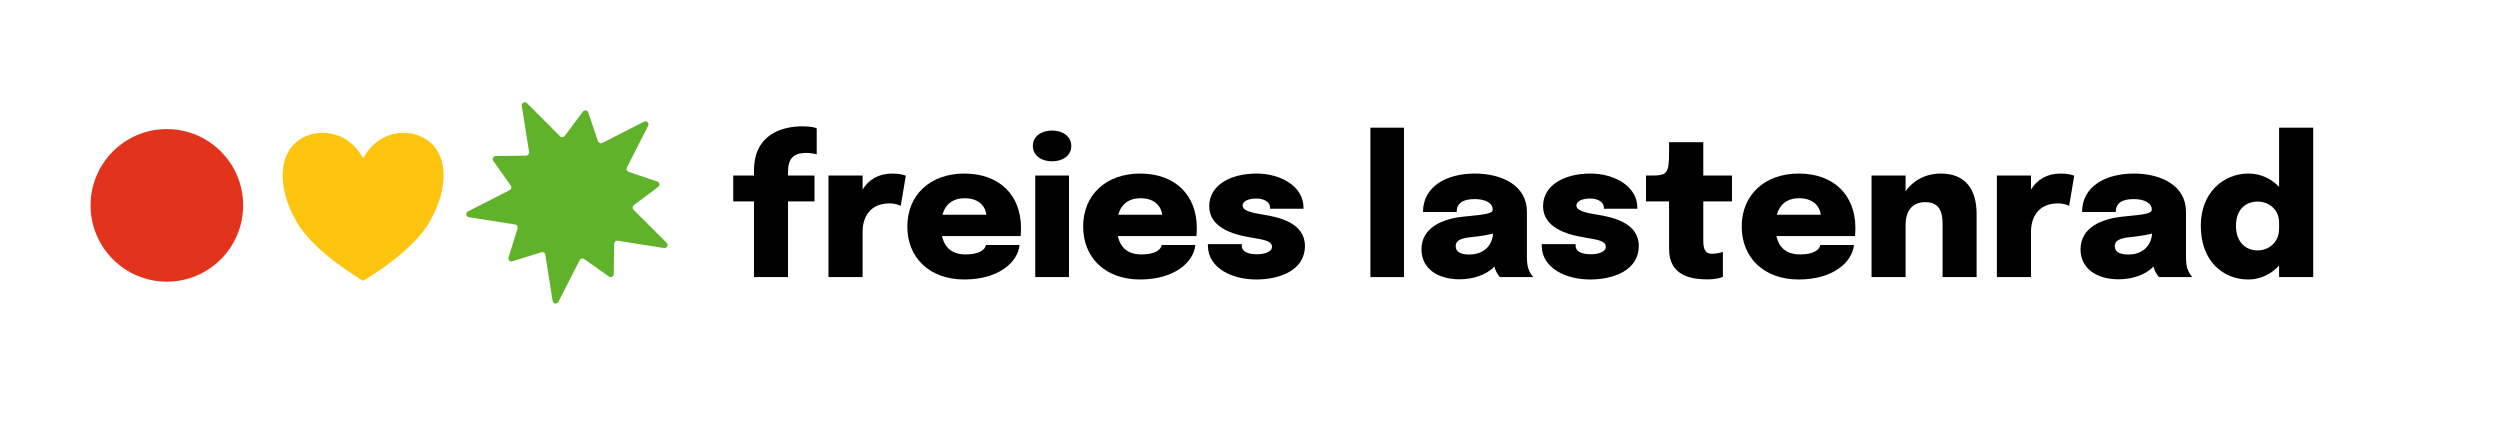
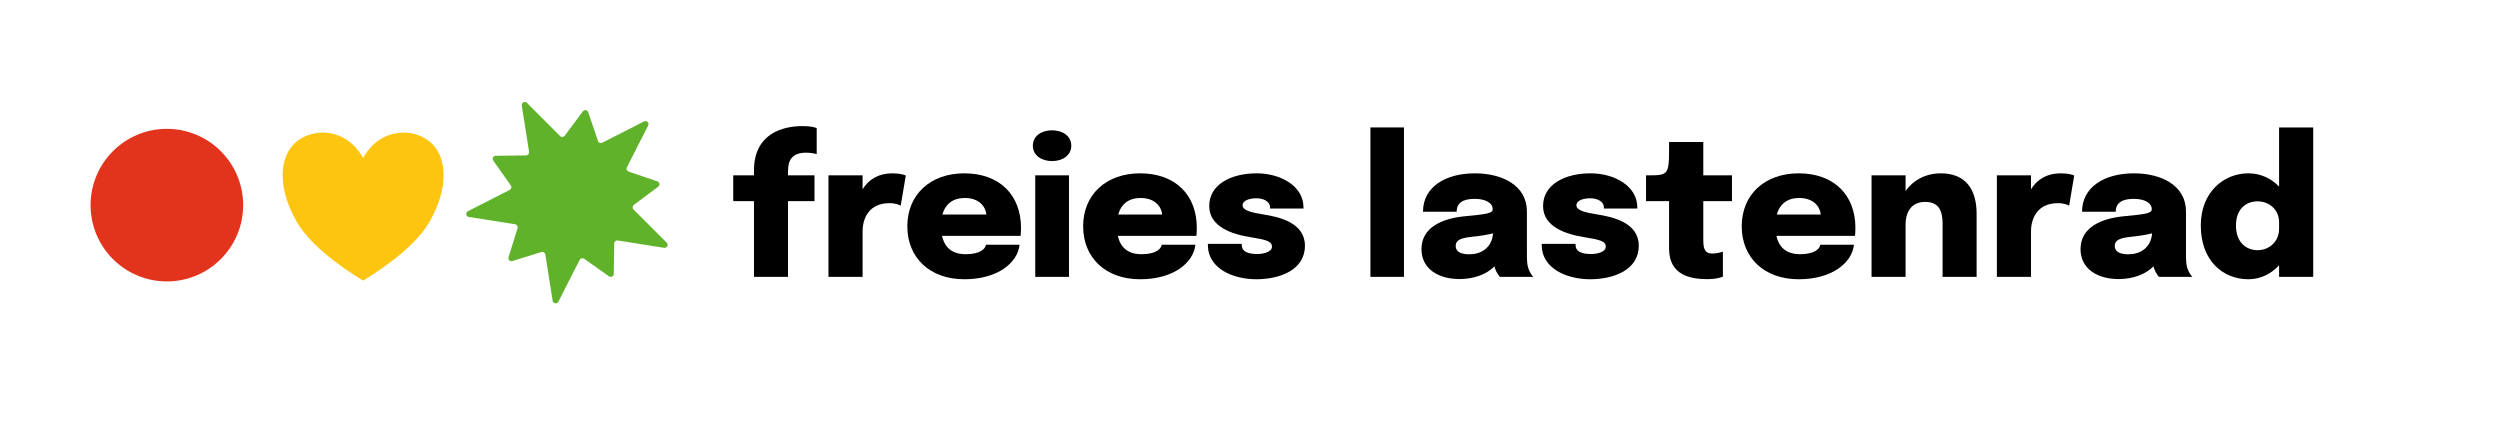
- <svg xmlns="http://www.w3.org/2000/svg" width="100%" height="100%" viewBox="0 0 1056 186" version="1.1" xml:space="preserve" style="fill-rule:evenodd;clip-rule:evenodd;stroke-linejoin:round;stroke-miterlimit:2;">
-   <rect id="freieslastenrad---quer" x="0.024" y="0.135" width="1055.33" height="184.675" style="fill:none;" />
-   <path d="M318.485,117.044l14.376,0l-0,-31.982l11.185,0l0,-10.903l-11.185,0l-0,-1.736c-0,-4.765 1.776,-7.834 7.672,-7.834c1.898,0 3.796,0.404 4.442,0.606l-0,-10.984c-0.646,-0.283 -2.261,-0.848 -6.098,-0.848c-7.955,0 -20.392,2.988 -20.392,18.697l-0,2.099l-8.763,0l0,10.903l8.763,0l-0,31.982Z" style="fill-rule:nonzero;" />
-   <path d="M349.942,117.044l14.416,0l-0,-19.181c-0,-5.774 2.867,-11.953 11.387,-11.953c2.504,0 4.24,0.768 4.725,1.05l2.14,-12.72c-0.484,-0.242 -2.301,-0.929 -5.774,-0.929c-5.694,0 -9.894,2.544 -12.478,6.744l-0,-5.896l-14.416,0l-0,42.885Z" style="fill-rule:nonzero;" />
-   <path d="M430.664,103.476l-14.214,0c-0.243,1.817 -2.544,3.998 -8.521,3.998c-5.693,-0 -8.924,-2.786 -10.014,-7.753l33.193,-0c0.081,-0.646 0.162,-1.939 0.162,-3.392c-0,-13.972 -9.167,-23.018 -23.946,-23.018c-14.336,0 -24.068,8.965 -24.068,22.372c0,13.164 9.369,22.371 24.068,22.371c14.295,-0 22.573,-7.107 23.34,-14.578Zm-23.138,-19.746c6.016,-0 8.762,3.553 9.126,6.986l-18.576,-0c1.252,-4.483 4.483,-6.986 9.45,-6.986Z" style="fill-rule:nonzero;" />
-   <path d="M444.394,68.143c4.32,-0 8.116,-2.302 8.116,-6.502c0,-4.199 -3.796,-6.501 -8.116,-6.501c-4.362,-0 -8.117,2.302 -8.117,6.501c-0,4.159 3.755,6.502 8.117,6.502Zm-7.107,48.901l14.254,0l0,-42.885l-14.254,0l-0,42.885Z" style="fill-rule:nonzero;" />
-   <path d="M504.925,103.476l-14.214,0c-0.242,1.817 -2.544,3.998 -8.52,3.998c-5.694,-0 -8.925,-2.786 -10.015,-7.753l33.193,-0c0.081,-0.646 0.162,-1.939 0.162,-3.392c-0,-13.972 -9.167,-23.018 -23.946,-23.018c-14.336,0 -24.067,8.965 -24.067,22.372c-0,13.164 9.368,22.371 24.067,22.371c14.295,-0 22.573,-7.107 23.34,-14.578Zm-23.138,-19.746c6.017,-0 8.762,3.553 9.126,6.986l-18.576,-0c1.252,-4.483 4.483,-6.986 9.45,-6.986Z" style="fill-rule:nonzero;" />
-   <path d="M530.648,118.054c9.853,-0 20.554,-3.836 20.554,-14.174c0,-9.732 -10.903,-12.155 -17.566,-13.205c-5.088,-0.807 -8.762,-1.696 -8.762,-3.836c-0,-2.342 3.513,-2.988 5.855,-2.988c2.705,-0 5.734,1.171 5.734,3.877l-0,0.444l14.133,-0l0,-0.485c0,-8.884 -9.489,-14.376 -19.786,-14.376c-10.863,0 -20.03,4.725 -20.03,13.811c0,8.884 9.813,11.953 17.405,13.164c6.501,1.05 9.086,1.656 9.086,3.998c-0,2.261 -3.514,3.109 -6.219,3.109c-4.038,0 -6.542,-1.09 -6.542,-3.796l0,-0.484l-14.295,-0l0,0.565c0,9.651 10.297,14.376 20.433,14.376Z" style="fill-rule:nonzero;" />
-   <rect x="578.863" y="53.928" width="14.174" height="63.116" style="fill-rule:nonzero;" />
-   <path d="M616.539,117.973c5.896,0 11.388,-1.938 14.699,-5.371c0.081,0.364 0.202,0.687 0.323,1.05c0.565,1.616 1.575,2.948 2.019,3.392l14.093,0c-0.525,-0.484 -1.575,-1.898 -2.181,-3.836c-0.525,-1.736 -0.525,-3.917 -0.525,-6.219l0,-17.606c0,-10.943 -10.418,-16.072 -21.967,-16.072c-12.316,0 -21.927,5.654 -21.927,16.234l14.214,-0c0,-3.635 2.544,-5.452 7.592,-5.452c4.725,0 7.632,1.777 7.632,4.361l-0,0.081c-0,1.656 -2.706,2.06 -11.751,2.908c-9.409,0.888 -18.333,4.603 -18.333,13.891c-0,8.076 6.784,12.639 16.112,12.639Zm4.119,-10.459c-3.756,0 -5.775,-1.171 -5.775,-3.553c0,-2.463 2.221,-3.352 6.825,-3.836c2.948,-0.283 6.138,-0.768 8.965,-1.454c-0.566,6.42 -5.371,8.843 -10.015,8.843Z" style="fill-rule:nonzero;" />
-   <path d="M671.66,118.054c9.853,-0 20.554,-3.836 20.554,-14.174c-0,-9.732 -10.903,-12.155 -17.566,-13.205c-5.088,-0.807 -8.763,-1.696 -8.763,-3.836c-0,-2.342 3.513,-2.988 5.855,-2.988c2.706,-0 5.734,1.171 5.734,3.877l0,0.444l14.134,-0l-0,-0.485c-0,-8.884 -9.49,-14.376 -19.787,-14.376c-10.863,0 -20.029,4.725 -20.029,13.811c-0,8.884 9.813,11.953 17.404,13.164c6.502,1.05 9.086,1.656 9.086,3.998c0,2.261 -3.513,3.109 -6.219,3.109c-4.038,0 -6.541,-1.09 -6.541,-3.796l-0,-0.484l-14.295,-0l-0,0.565c-0,9.651 10.297,14.376 20.433,14.376Z" style="fill-rule:nonzero;" />
-   <path d="M721.369,118.013c2.948,0 5.209,-0.565 6.38,-1.049l0,-10.58c-0.808,0.323 -2.665,0.807 -4.523,0.807c-3.392,0 -3.755,-2.503 -3.755,-5.936l-0,-16.193l12.114,0l0,-10.903l-12.114,0l-0,-14.093l-14.457,0l0,3.958c0,9.651 -0.767,10.135 -8.237,10.135l-1.494,0l-0,10.903l9.731,0l0,20.07c0,11.428 9.369,12.881 16.355,12.881Z" style="fill-rule:nonzero;" />
-   <path d="M783.112,103.476l-14.214,0c-0.243,1.817 -2.544,3.998 -8.521,3.998c-5.694,-0 -8.924,-2.786 -10.014,-7.753l33.193,-0c0.081,-0.646 0.162,-1.939 0.162,-3.392c-0,-13.972 -9.167,-23.018 -23.947,-23.018c-14.335,0 -24.067,8.965 -24.067,22.372c0,13.164 9.369,22.371 24.067,22.371c14.295,-0 22.574,-7.107 23.341,-14.578Zm-23.139,-19.746c6.017,-0 8.763,3.553 9.127,6.986l-18.576,-0c1.252,-4.483 4.482,-6.986 9.449,-6.986Z" style="fill-rule:nonzero;" />
-   <path d="M790.542,117.044l14.376,0l-0,-21.967c-0,-5.896 2.786,-9.692 8.278,-9.692c6.259,0 7.349,4.442 7.349,9.288l0,22.371l14.376,0l0,-26.571c0,-10.135 -4.402,-17.162 -15.143,-17.162c-6.219,0 -11.589,2.787 -14.86,7.511l-0,-6.663l-14.376,0l0,42.885Z" style="fill-rule:nonzero;" />
-   <path d="M843.482,117.044l14.416,0l0,-19.181c0,-5.774 2.867,-11.953 11.388,-11.953c2.503,0 4.24,0.768 4.724,1.05l2.14,-12.72c-0.484,-0.242 -2.301,-0.929 -5.774,-0.929c-5.694,0 -9.894,2.544 -12.478,6.744l0,-5.896l-14.416,0l-0,42.885Z" style="fill-rule:nonzero;" />
-   <path d="M894.928,117.973c5.895,0 11.387,-1.938 14.698,-5.371c0.081,0.364 0.202,0.687 0.323,1.05c0.566,1.616 1.575,2.948 2.02,3.392l14.093,0c-0.525,-0.484 -1.575,-1.898 -2.181,-3.836c-0.525,-1.736 -0.525,-3.917 -0.525,-6.219l0,-17.606c0,-10.943 -10.418,-16.072 -21.967,-16.072c-12.317,0 -21.927,5.654 -21.927,16.234l14.214,-0c-0,-3.635 2.544,-5.452 7.592,-5.452c4.724,0 7.632,1.777 7.632,4.361l-0,0.081c-0,1.656 -2.706,2.06 -11.751,2.908c-9.409,0.888 -18.333,4.603 -18.333,13.891c-0,8.076 6.784,12.639 16.112,12.639Zm4.119,-10.459c-3.756,0 -5.775,-1.171 -5.775,-3.553c0,-2.463 2.221,-3.352 6.824,-3.836c2.948,-0.283 6.138,-0.768 8.965,-1.454c-0.565,6.42 -5.371,8.843 -10.014,8.843Z" style="fill-rule:nonzero;" />
-   <path d="M949.725,118.054c5.088,-0 9.611,-2.261 12.962,-5.896l0,4.886l14.417,0l-0,-63.116l-14.417,0l0,24.996c-3.351,-3.513 -7.914,-5.613 -12.962,-5.613c-10.378,0 -20.11,7.875 -20.11,22.049c0,14.9 9.369,22.694 20.11,22.694Zm3.917,-12.276c-4.765,-0 -9.167,-3.19 -9.167,-10.418c0,-7.188 4.402,-10.217 9.167,-10.217c4.442,0 9.045,3.15 9.045,8.844l0,2.705c0,5.734 -4.482,9.086 -9.045,9.086Z" style="fill-rule:nonzero;" />
+ <svg xmlns="http://www.w3.org/2000/svg" width="100%" height="100%" viewBox="0 0 1056 185" version="1.1" xml:space="preserve" style="fill-rule:evenodd;clip-rule:evenodd;stroke-linejoin:round;stroke-miterlimit:2;">
+   <rect id="freieslastenrad---quer" x="0.024" y="0.036" width="1055.33" height="184.675" style="fill:none;" />
+   <path d="M318.485,116.945l14.376,0l-0,-31.981l11.185,-0l0,-10.903l-11.185,-0l-0,-1.737c-0,-4.765 1.776,-7.834 7.672,-7.834c1.898,0 3.796,0.404 4.442,0.606l-0,-10.984c-0.646,-0.282 -2.261,-0.848 -6.098,-0.848c-7.955,0 -20.392,2.988 -20.392,18.697l-0,2.1l-8.763,-0l0,10.903l8.763,-0l-0,31.981Z" style="fill-rule:nonzero;" />
+   <path d="M349.942,116.945l14.416,0l-0,-19.181c-0,-5.774 2.867,-11.952 11.387,-11.952c2.504,-0 4.24,0.767 4.725,1.049l2.14,-12.72c-0.484,-0.242 -2.301,-0.928 -5.774,-0.928c-5.694,-0 -9.894,2.544 -12.478,6.743l-0,-5.895l-14.416,-0l-0,42.884Z" style="fill-rule:nonzero;" />
+   <path d="M430.664,103.377l-14.214,0c-0.243,1.818 -2.544,3.998 -8.521,3.998c-5.693,0 -8.924,-2.786 -10.014,-7.753l33.193,-0c0.081,-0.646 0.162,-1.938 0.162,-3.392c-0,-13.972 -9.167,-23.017 -23.946,-23.017c-14.336,-0 -24.068,8.964 -24.068,22.371c0,13.164 9.369,22.371 24.068,22.371c14.295,0 22.573,-7.107 23.34,-14.578Zm-23.138,-19.746c6.016,-0 8.762,3.553 9.126,6.986l-18.576,-0c1.252,-4.482 4.483,-6.986 9.45,-6.986Z" style="fill-rule:nonzero;" />
+   <path d="M444.394,68.044c4.32,-0 8.116,-2.302 8.116,-6.502c0,-4.199 -3.796,-6.501 -8.116,-6.501c-4.362,-0 -8.117,2.302 -8.117,6.501c-0,4.16 3.755,6.502 8.117,6.502Zm-7.107,48.901l14.254,0l0,-42.884l-14.254,-0l-0,42.884Z" style="fill-rule:nonzero;" />
+   <path d="M504.925,103.377l-14.214,0c-0.242,1.818 -2.544,3.998 -8.52,3.998c-5.694,0 -8.925,-2.786 -10.015,-7.753l33.193,-0c0.081,-0.646 0.162,-1.938 0.162,-3.392c-0,-13.972 -9.167,-23.017 -23.946,-23.017c-14.336,-0 -24.067,8.964 -24.067,22.371c-0,13.164 9.368,22.371 24.067,22.371c14.295,0 22.573,-7.107 23.34,-14.578Zm-23.138,-19.746c6.017,-0 8.762,3.553 9.126,6.986l-18.576,-0c1.252,-4.482 4.483,-6.986 9.45,-6.986Z" style="fill-rule:nonzero;" />
+   <path d="M530.648,117.955c9.853,0 20.554,-3.836 20.554,-14.174c0,-9.732 -10.903,-12.155 -17.566,-13.204c-5.088,-0.808 -8.762,-1.697 -8.762,-3.837c-0,-2.342 3.513,-2.988 5.855,-2.988c2.705,0 5.734,1.171 5.734,3.877l-0,0.444l14.133,-0l0,-0.485c0,-8.884 -9.489,-14.375 -19.786,-14.375c-10.863,-0 -20.03,4.724 -20.03,13.81c0,8.884 9.813,11.953 17.405,13.164c6.501,1.05 9.086,1.656 9.086,3.998c-0,2.261 -3.514,3.109 -6.219,3.109c-4.038,0 -6.542,-1.09 -6.542,-3.795l0,-0.485l-14.295,-0l0,0.565c0,9.651 10.297,14.376 20.433,14.376Z" style="fill-rule:nonzero;" />
+   <rect x="578.863" y="53.83" width="14.174" height="63.116" style="fill-rule:nonzero;" />
+   <path d="M616.539,117.874c5.896,0 11.388,-1.938 14.699,-5.37c0.081,0.363 0.202,0.686 0.323,1.049c0.565,1.616 1.575,2.948 2.019,3.392l14.093,0c-0.525,-0.484 -1.575,-1.897 -2.181,-3.836c-0.525,-1.736 -0.525,-3.917 -0.525,-6.218l0,-17.607c0,-10.943 -10.418,-16.071 -21.967,-16.071c-12.316,-0 -21.927,5.653 -21.927,16.233l14.214,-0c0,-3.634 2.544,-5.452 7.592,-5.452c4.725,0 7.632,1.777 7.632,4.362l-0,0.08c-0,1.656 -2.706,2.06 -11.751,2.908c-9.409,0.888 -18.333,4.603 -18.333,13.891c-0,8.076 6.784,12.639 16.112,12.639Zm4.119,-10.458c-3.756,-0 -5.775,-1.172 -5.775,-3.554c0,-2.463 2.221,-3.352 6.825,-3.836c2.948,-0.283 6.138,-0.768 8.965,-1.454c-0.566,6.421 -5.371,8.844 -10.015,8.844Z" style="fill-rule:nonzero;" />
+   <path d="M671.66,117.955c9.853,0 20.554,-3.836 20.554,-14.174c-0,-9.732 -10.903,-12.155 -17.566,-13.204c-5.088,-0.808 -8.763,-1.697 -8.763,-3.837c-0,-2.342 3.513,-2.988 5.855,-2.988c2.706,0 5.734,1.171 5.734,3.877l0,0.444l14.134,-0l-0,-0.485c-0,-8.884 -9.49,-14.375 -19.787,-14.375c-10.863,-0 -20.029,4.724 -20.029,13.81c-0,8.884 9.813,11.953 17.404,13.164c6.502,1.05 9.086,1.656 9.086,3.998c0,2.261 -3.513,3.109 -6.219,3.109c-4.038,0 -6.541,-1.09 -6.541,-3.795l-0,-0.485l-14.295,-0l-0,0.565c-0,9.651 10.297,14.376 20.433,14.376Z" style="fill-rule:nonzero;" />
+   <path d="M721.369,117.915c2.948,-0 5.209,-0.566 6.38,-1.05l0,-10.58c-0.808,0.323 -2.665,0.807 -4.523,0.807c-3.392,0 -3.755,-2.503 -3.755,-5.936l-0,-16.192l12.114,-0l0,-10.903l-12.114,-0l-0,-14.094l-14.457,0l0,3.958c0,9.651 -0.767,10.136 -8.237,10.136l-1.494,-0l-0,10.903l9.731,-0l0,20.069c0,11.428 9.369,12.882 16.355,12.882Z" style="fill-rule:nonzero;" />
+   <path d="M783.112,103.377l-14.214,0c-0.243,1.818 -2.544,3.998 -8.521,3.998c-5.694,0 -8.924,-2.786 -10.014,-7.753l33.193,-0c0.081,-0.646 0.162,-1.938 0.162,-3.392c-0,-13.972 -9.167,-23.017 -23.947,-23.017c-14.335,-0 -24.067,8.964 -24.067,22.371c0,13.164 9.369,22.371 24.067,22.371c14.295,0 22.574,-7.107 23.341,-14.578Zm-23.139,-19.746c6.017,-0 8.763,3.553 9.127,6.986l-18.576,-0c1.252,-4.482 4.482,-6.986 9.449,-6.986Z" style="fill-rule:nonzero;" />
+   <path d="M790.542,116.945l14.376,0l-0,-21.967c-0,-5.896 2.786,-9.691 8.278,-9.691c6.259,-0 7.349,4.441 7.349,9.287l0,22.371l14.376,0l0,-26.57c0,-10.136 -4.402,-17.162 -15.143,-17.162c-6.219,-0 -11.589,2.786 -14.86,7.51l-0,-6.662l-14.376,-0l0,42.884Z" style="fill-rule:nonzero;" />
+   <path d="M843.482,116.945l14.416,0l0,-19.181c0,-5.774 2.867,-11.952 11.388,-11.952c2.503,-0 4.24,0.767 4.724,1.049l2.14,-12.72c-0.484,-0.242 -2.301,-0.928 -5.774,-0.928c-5.694,-0 -9.894,2.544 -12.478,6.743l0,-5.895l-14.416,-0l-0,42.884Z" style="fill-rule:nonzero;" />
+   <path d="M894.928,117.874c5.895,0 11.387,-1.938 14.698,-5.37c0.081,0.363 0.202,0.686 0.323,1.049c0.566,1.616 1.575,2.948 2.02,3.392l14.093,0c-0.525,-0.484 -1.575,-1.897 -2.181,-3.836c-0.525,-1.736 -0.525,-3.917 -0.525,-6.218l0,-17.607c0,-10.943 -10.418,-16.071 -21.967,-16.071c-12.317,-0 -21.927,5.653 -21.927,16.233l14.214,-0c-0,-3.634 2.544,-5.452 7.592,-5.452c4.724,0 7.632,1.777 7.632,4.362l-0,0.08c-0,1.656 -2.706,2.06 -11.751,2.908c-9.409,0.888 -18.333,4.603 -18.333,13.891c-0,8.076 6.784,12.639 16.112,12.639Zm4.119,-10.458c-3.756,-0 -5.775,-1.172 -5.775,-3.554c0,-2.463 2.221,-3.352 6.824,-3.836c2.948,-0.283 6.138,-0.768 8.965,-1.454c-0.565,6.421 -5.371,8.844 -10.014,8.844Z" style="fill-rule:nonzero;" />
+   <path d="M949.725,117.955c5.088,0 9.611,-2.261 12.962,-5.896l0,4.886l14.417,0l-0,-63.115l-14.417,-0l0,24.996c-3.351,-3.514 -7.914,-5.613 -12.962,-5.613c-10.378,-0 -20.11,7.874 -20.11,22.048c0,14.9 9.369,22.694 20.11,22.694Zm3.917,-12.276c-4.765,0 -9.167,-3.19 -9.167,-10.418c0,-7.188 4.402,-10.217 9.167,-10.217c4.442,0 9.045,3.15 9.045,8.844l0,2.705c0,5.734 -4.482,9.086 -9.045,9.086Z" style="fill-rule:nonzero;" />
  <g>
-     <path d="M102.709,86.749c0,-17.798 -14.428,-32.227 -32.226,-32.227c-17.797,0 -32.225,14.429 -32.225,32.227c-0,17.798 14.428,32.226 32.225,32.226c17.798,0 32.226,-14.428 32.226,-32.226" style="fill:#e2341d;" />
-     <path d="M153.38,66.83c7.156,-12.949 21.47,-12.949 28.627,-6.474c7.157,6.474 7.157,19.423 -0,32.372c-5.01,9.712 -17.892,19.423 -28.627,25.898c-10.735,-6.475 -23.618,-16.186 -28.627,-25.898c-7.157,-12.949 -7.157,-25.898 -0,-32.372c7.156,-6.475 21.47,-6.475 28.627,6.474Z" style="fill:#fdc50f;" />
-     <path d="M273.788,53.12l-8.999,17.653c-0.357,0.701 -0.009,1.556 0.736,1.809l12.154,4.117c0.984,0.333 1.191,1.636 0.357,2.258l-10.29,7.681c-0.631,0.47 -0.697,1.391 -0.141,1.947l14.003,14.004c0.885,0.884 0.121,2.383 -1.113,2.187l-19.568,-3.091c-0.777,-0.123 -1.482,0.471 -1.494,1.258l-0.168,12.838c-0.013,1.039 -1.187,1.637 -2.037,1.037l-10.478,-7.409c-0.641,-0.455 -1.538,-0.234 -1.895,0.468l-8.999,17.655c-0.569,1.113 -2.231,0.849 -2.426,-0.387l-3.092,-19.561c-0.123,-0.777 -0.907,-1.266 -1.658,-1.032l-12.259,3.814c-0.993,0.309 -1.926,-0.623 -1.617,-1.617l3.815,-12.256c0.234,-0.752 -0.254,-1.537 -1.031,-1.659l-19.563,-3.093c-1.235,-0.194 -1.5,-1.858 -0.386,-2.425l17.656,-9c0.7,-0.357 0.921,-1.253 0.466,-1.896l-7.407,-10.478c-0.601,-0.849 -0.003,-2.024 1.037,-2.037l12.838,-0.168c0.785,-0.009 1.38,-0.716 1.258,-1.493l-3.093,-19.566c-0.195,-1.236 1.305,-1.999 2.188,-1.114l14.003,14.002c0.558,0.557 1.478,0.49 1.949,-0.14l7.68,-10.292c0.623,-0.833 1.924,-0.626 2.258,0.359l4.117,12.153c0.253,0.745 1.109,1.093 1.811,0.735l17.651,-8.997c1.115,-0.569 2.304,0.622 1.737,1.736" style="fill:#61b22b;" />
+     <path d="M102.709,86.65c0,-17.798 -14.428,-32.227 -32.226,-32.227c-17.797,0 -32.225,14.429 -32.225,32.227c-0,17.798 14.428,32.226 32.225,32.226c17.798,0 32.226,-14.428 32.226,-32.226" style="fill:#e2341d;" />
+     <path d="M153.38,66.731c7.156,-12.949 21.47,-12.949 28.627,-6.474c7.157,6.474 7.157,19.423 -0,32.372c-5.01,9.712 -17.892,19.423 -28.627,25.898c-10.735,-6.475 -23.618,-16.186 -28.627,-25.898c-7.157,-12.949 -7.157,-25.898 -0,-32.372c7.156,-6.475 21.47,-6.475 28.627,6.474Z" style="fill:#fdc50f;" />
+     <path d="M273.788,53.021l-8.999,17.653c-0.357,0.702 -0.009,1.556 0.736,1.809l12.154,4.117c0.984,0.333 1.191,1.636 0.357,2.258l-10.29,7.681c-0.631,0.47 -0.697,1.391 -0.141,1.948l14.003,14.003c0.885,0.885 0.121,2.383 -1.113,2.188l-19.568,-3.092c-0.777,-0.123 -1.482,0.471 -1.494,1.258l-0.168,12.839c-0.013,1.038 -1.187,1.636 -2.037,1.036l-10.478,-7.408c-0.641,-0.456 -1.538,-0.234 -1.895,0.468l-8.999,17.654c-0.569,1.114 -2.231,0.849 -2.426,-0.387l-3.092,-19.561c-0.123,-0.777 -0.907,-1.266 -1.658,-1.032l-12.259,3.814c-0.993,0.31 -1.926,-0.623 -1.617,-1.617l3.815,-12.256c0.234,-0.752 -0.254,-1.537 -1.031,-1.659l-19.563,-3.093c-1.235,-0.194 -1.5,-1.857 -0.386,-2.425l17.656,-9c0.7,-0.357 0.921,-1.253 0.466,-1.896l-7.407,-10.477c-0.601,-0.85 -0.003,-2.025 1.037,-2.037l12.838,-0.169c0.785,-0.009 1.38,-0.716 1.258,-1.493l-3.093,-19.566c-0.195,-1.236 1.305,-1.999 2.188,-1.114l14.003,14.002c0.558,0.557 1.478,0.49 1.949,-0.14l7.68,-10.292c0.623,-0.833 1.924,-0.626 2.258,0.359l4.117,12.153c0.253,0.745 1.109,1.093 1.811,0.736l17.651,-8.997c1.115,-0.569 2.304,0.621 1.737,1.735" style="fill:#61b22b;" />
  </g>
</svg>
